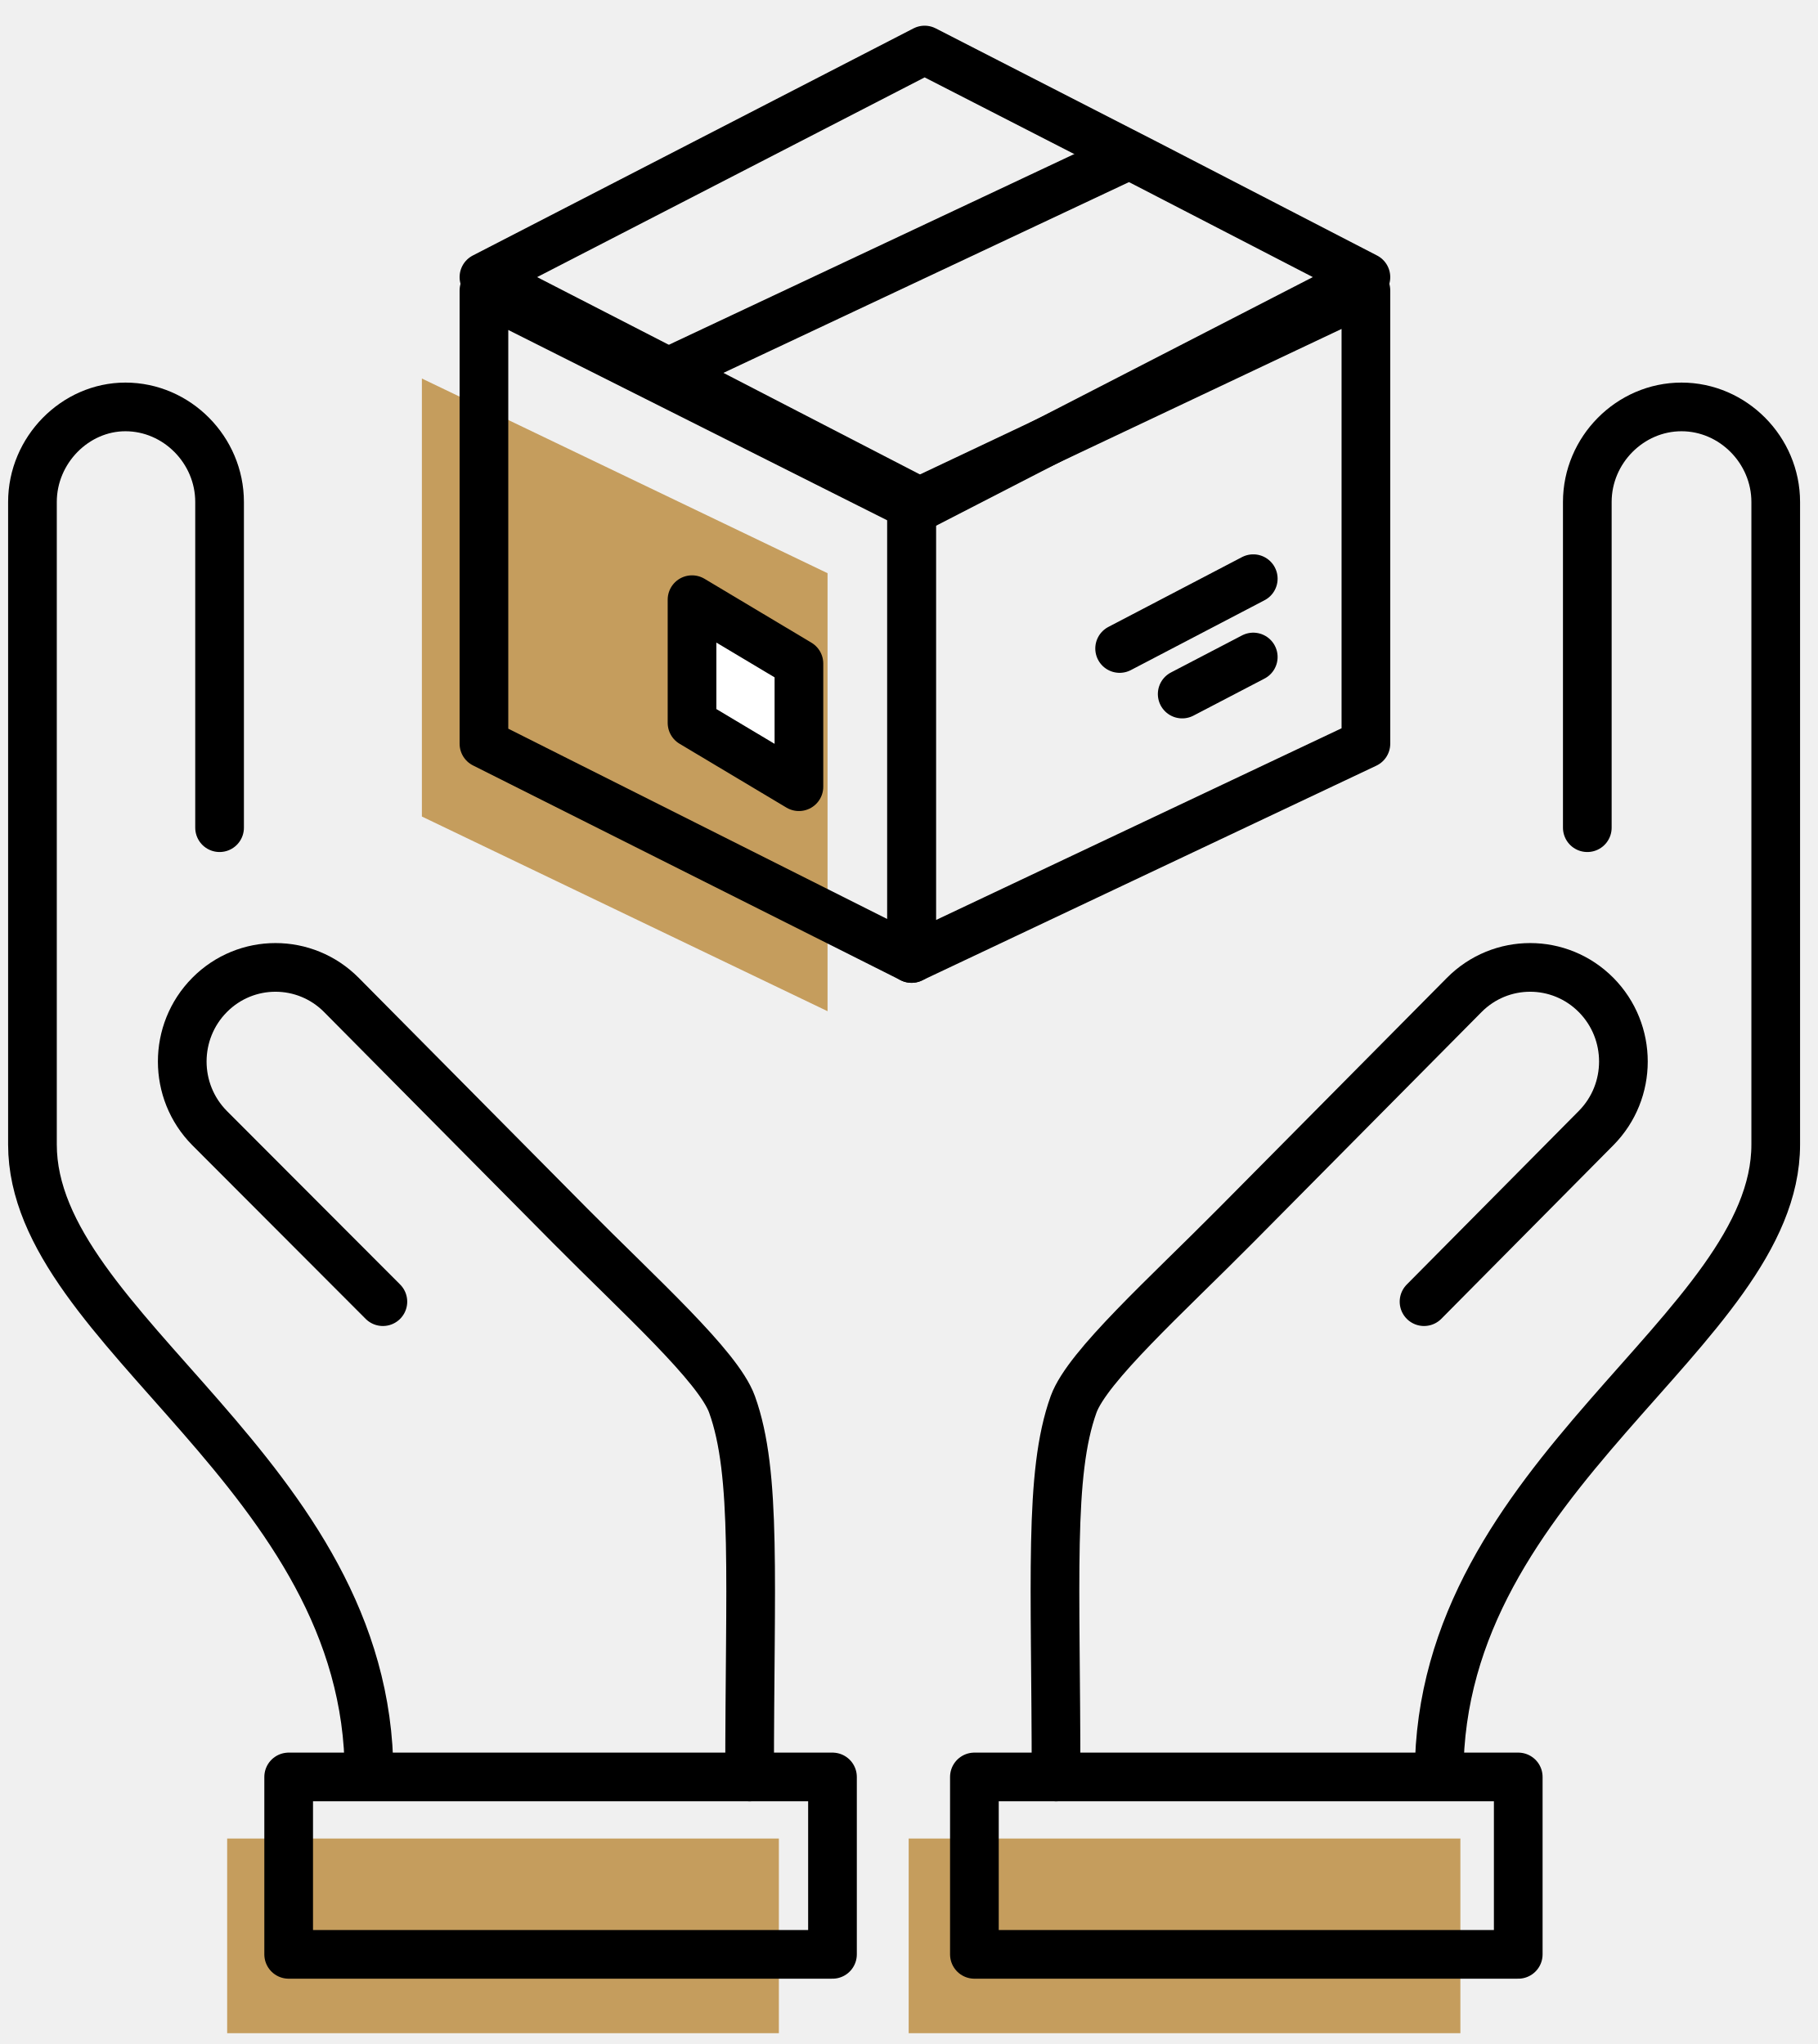
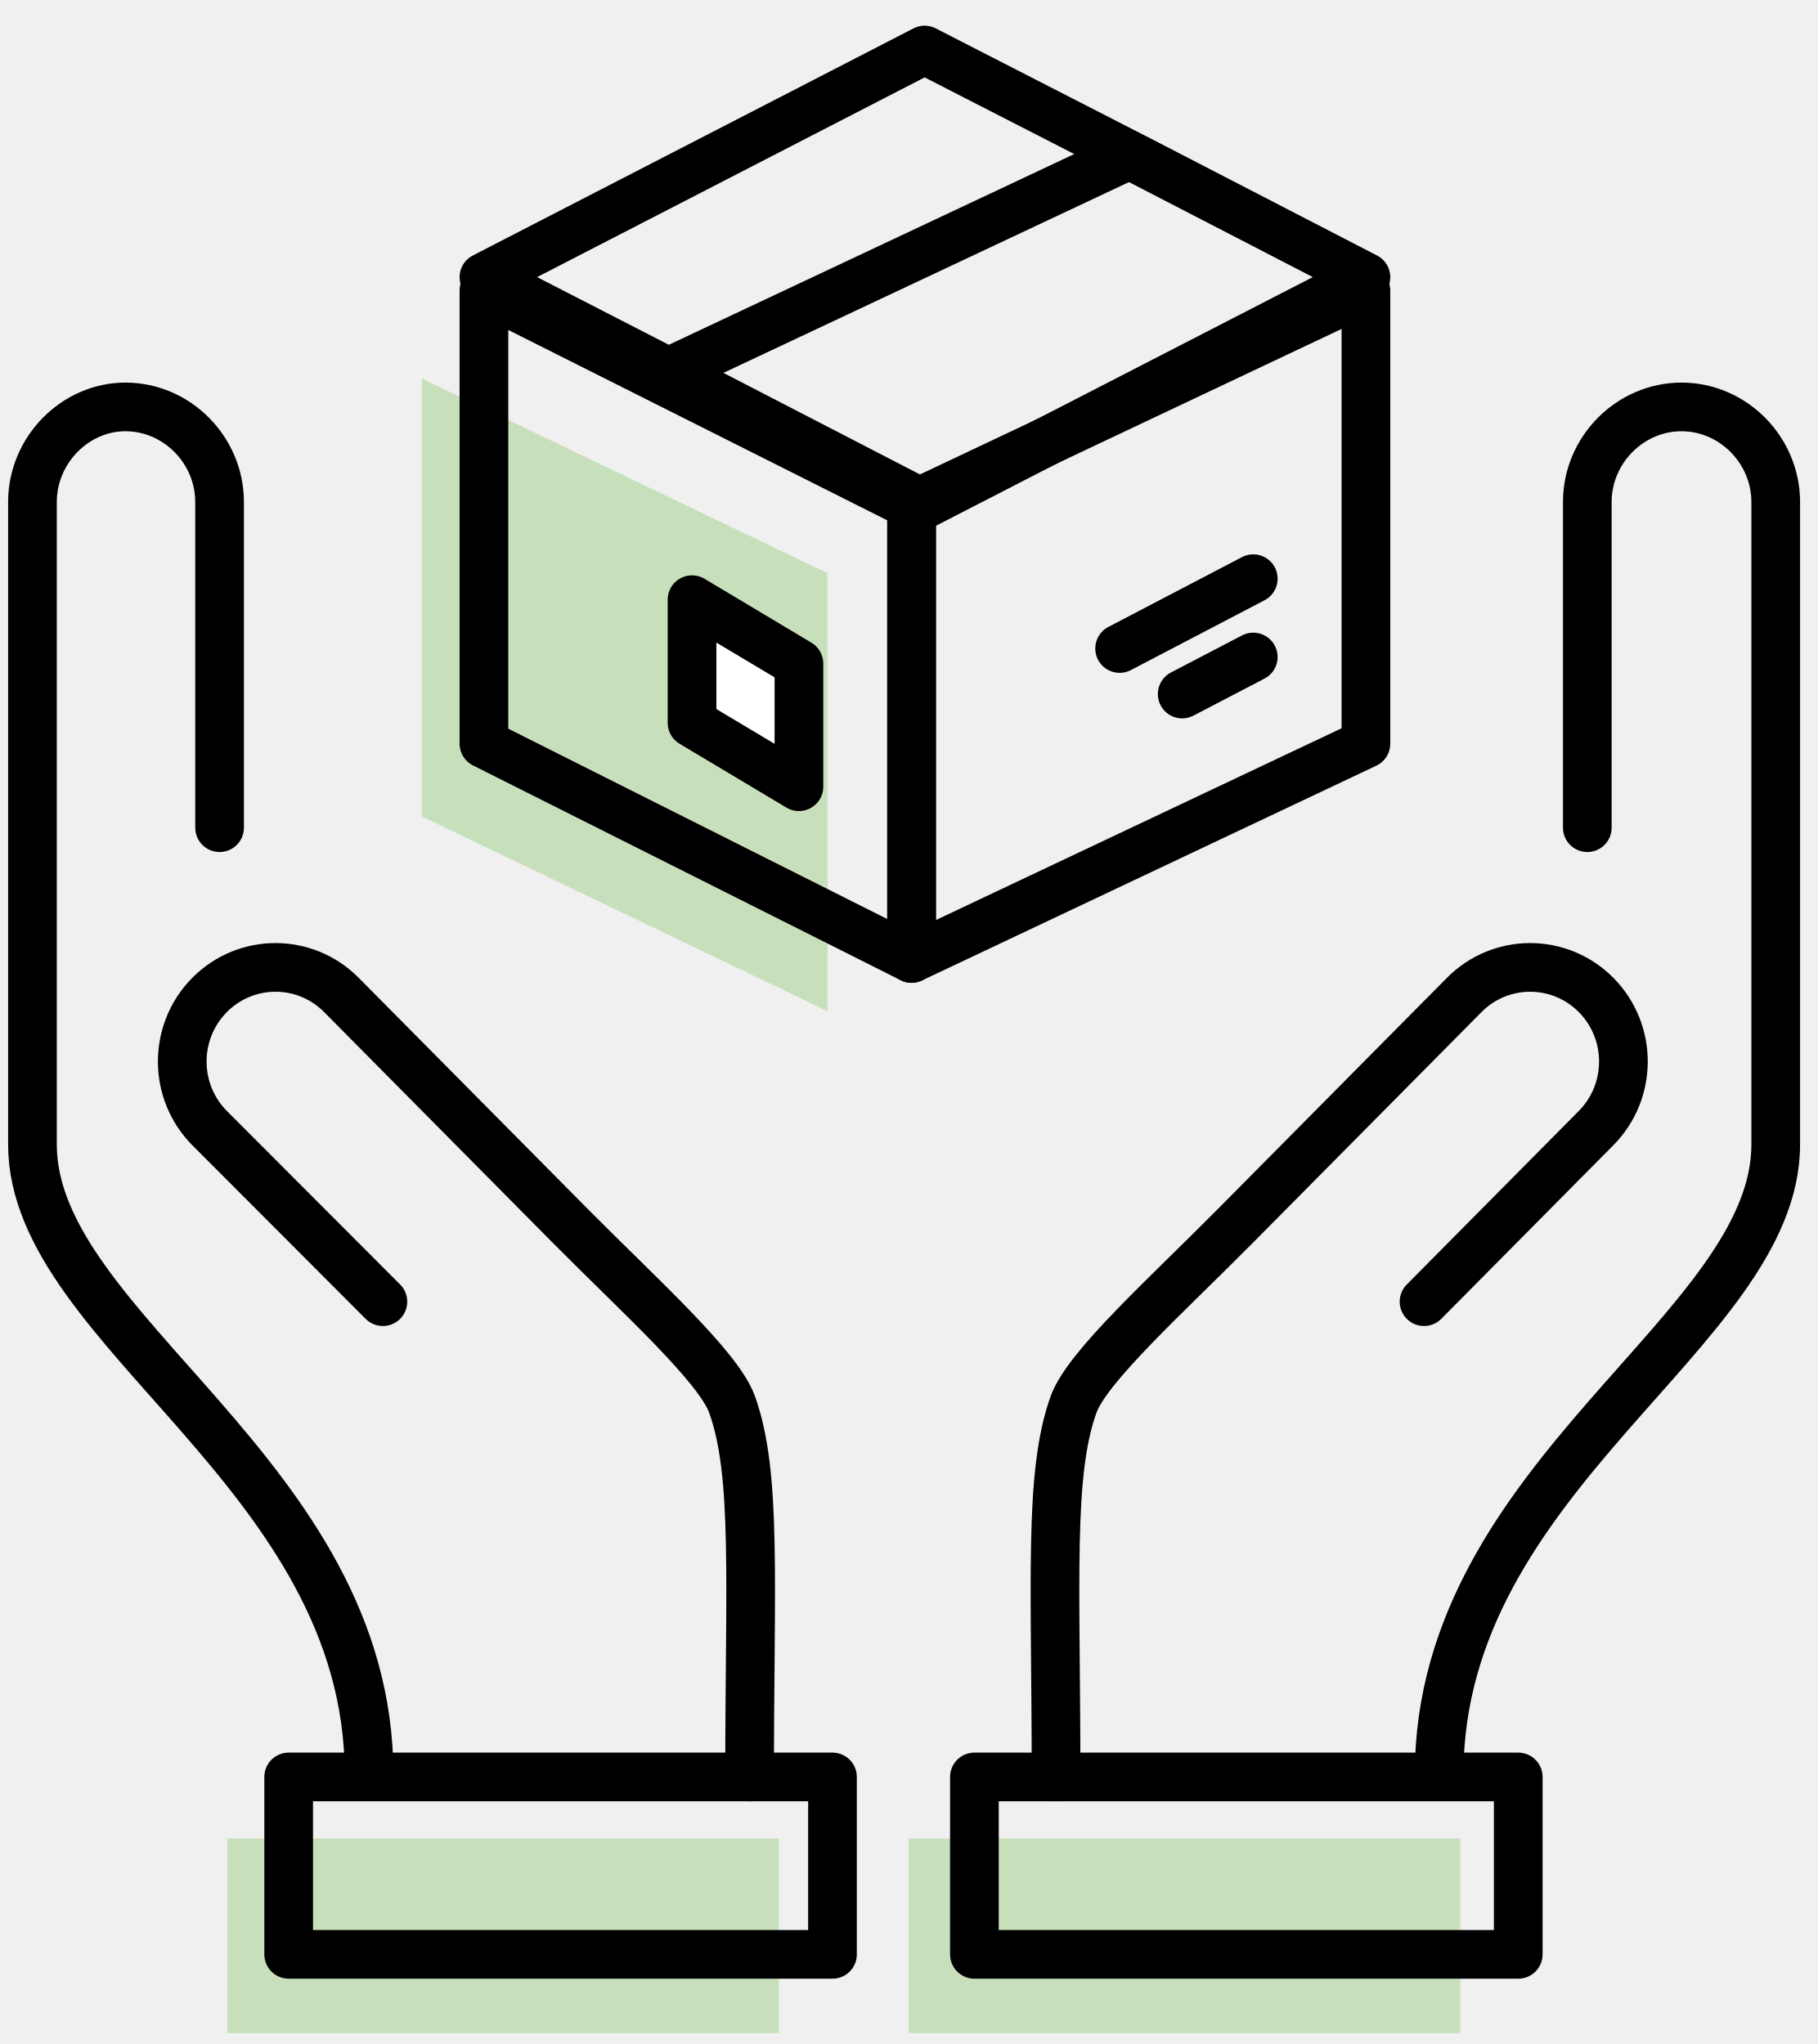
<svg xmlns="http://www.w3.org/2000/svg" width="56" height="63" viewBox="0 0 56 63" fill="none">
-   <rect x="7" y="56.667" width="17" height="6" fill="#C59D5D" />
-   <rect x="28" y="56.667" width="17" height="6" fill="#C59D5D" />
-   <path d="M13 25.167V11.667L25.5 17.667V31.167L13 25.167Z" fill="#C59D5D" />
+   <rect x="7" y="56.667" width="17" height="6" fill="#C7E0BB" />
+   <rect x="28" y="56.667" width="17" height="6" fill="#C7E0BB" />
+   <path d="M13 25.167V11.667L25.5 17.667V31.167L13 25.167Z" fill="#C7E0BB" />
  <path d="M21 22.128V18.667L25 20.206V23.667L21 22.128Z" fill="white" />
  <path d="M6.766 25.511V15.472C6.766 13.87 5.451 12.542 3.864 12.542C2.316 12.542 1 13.87 1 15.472C1 22.073 1 29.534 1 35.276C1 41.019 11.372 45.433 11.372 54.69" stroke="black" stroke-width="1.5" stroke-miterlimit="22.926" stroke-linecap="round" stroke-linejoin="round" />
  <path d="M48.911 25.511V15.472C48.911 13.87 50.227 12.542 51.814 12.542C53.401 12.542 54.717 13.87 54.717 15.472C54.717 22.073 54.717 29.534 54.717 35.276C54.717 41.019 44.345 45.433 44.345 54.69" stroke="black" stroke-width="1.5" stroke-miterlimit="22.926" stroke-linecap="round" stroke-linejoin="round" />
  <path d="M11.798 40.12L6.457 34.769C5.335 33.636 5.335 31.8 6.457 30.667C7.579 29.534 9.398 29.534 10.521 30.667L17.564 37.776C19.693 39.925 22.131 42.112 22.556 43.284C23.331 45.433 23.098 48.714 23.098 54.769" stroke="black" stroke-width="1.5" stroke-miterlimit="22.926" stroke-linecap="round" stroke-linejoin="round" />
  <path d="M43.88 40.12L49.182 34.769C50.304 33.636 50.304 31.8 49.182 30.667C48.059 29.534 46.24 29.534 45.118 30.667L38.075 37.776C35.946 39.925 33.508 42.112 33.082 43.284C32.308 45.433 32.541 48.714 32.541 54.769" stroke="black" stroke-width="1.5" stroke-miterlimit="22.926" stroke-linecap="round" stroke-linejoin="round" />
  <path d="M25.652 54.769H8.895V60.237H25.652V54.769Z" stroke="black" stroke-width="1.5" stroke-miterlimit="22.926" stroke-linecap="round" stroke-linejoin="round" />
  <path d="M46.783 54.769H30.025V60.237H46.783V54.769Z" stroke="black" stroke-width="1.5" stroke-miterlimit="22.926" stroke-linecap="round" stroke-linejoin="round" />
  <path d="M14.912 8.954L28.089 15.575V29.542L14.912 22.922V8.954Z" stroke="black" stroke-width="1.5" stroke-miterlimit="22.926" stroke-linecap="round" stroke-linejoin="round" />
  <path d="M21.324 18.483V22.28L24.618 24.248V20.452L21.324 18.483Z" stroke="black" stroke-width="1.5" stroke-miterlimit="22.926" stroke-linecap="round" stroke-linejoin="round" />
  <path d="M42.089 8.954L28.089 15.575V29.542L42.089 22.922V8.954Z" stroke="black" stroke-width="1.5" stroke-miterlimit="22.926" stroke-linecap="round" stroke-linejoin="round" />
  <path d="M42.089 8.542L28.491 15.542L21.701 12.032L14.912 8.542L28.491 1.542L35.299 5.032L42.089 8.542Z" stroke="black" stroke-width="1.5" stroke-miterlimit="22.926" stroke-linecap="round" stroke-linejoin="round" />
  <path d="M34.677 4.836L20.677 11.424" stroke="black" stroke-width="1.5" stroke-miterlimit="22.926" stroke-linecap="round" stroke-linejoin="round" />
  <path d="M38.618 20.25L36.428 21.392" stroke="black" stroke-width="1.5" stroke-miterlimit="22.926" stroke-linecap="round" stroke-linejoin="round" />
  <path d="M34.5 19.988L38.618 17.836" stroke="black" stroke-width="1.5" stroke-miterlimit="22.926" stroke-linecap="round" stroke-linejoin="round" />
</svg>
